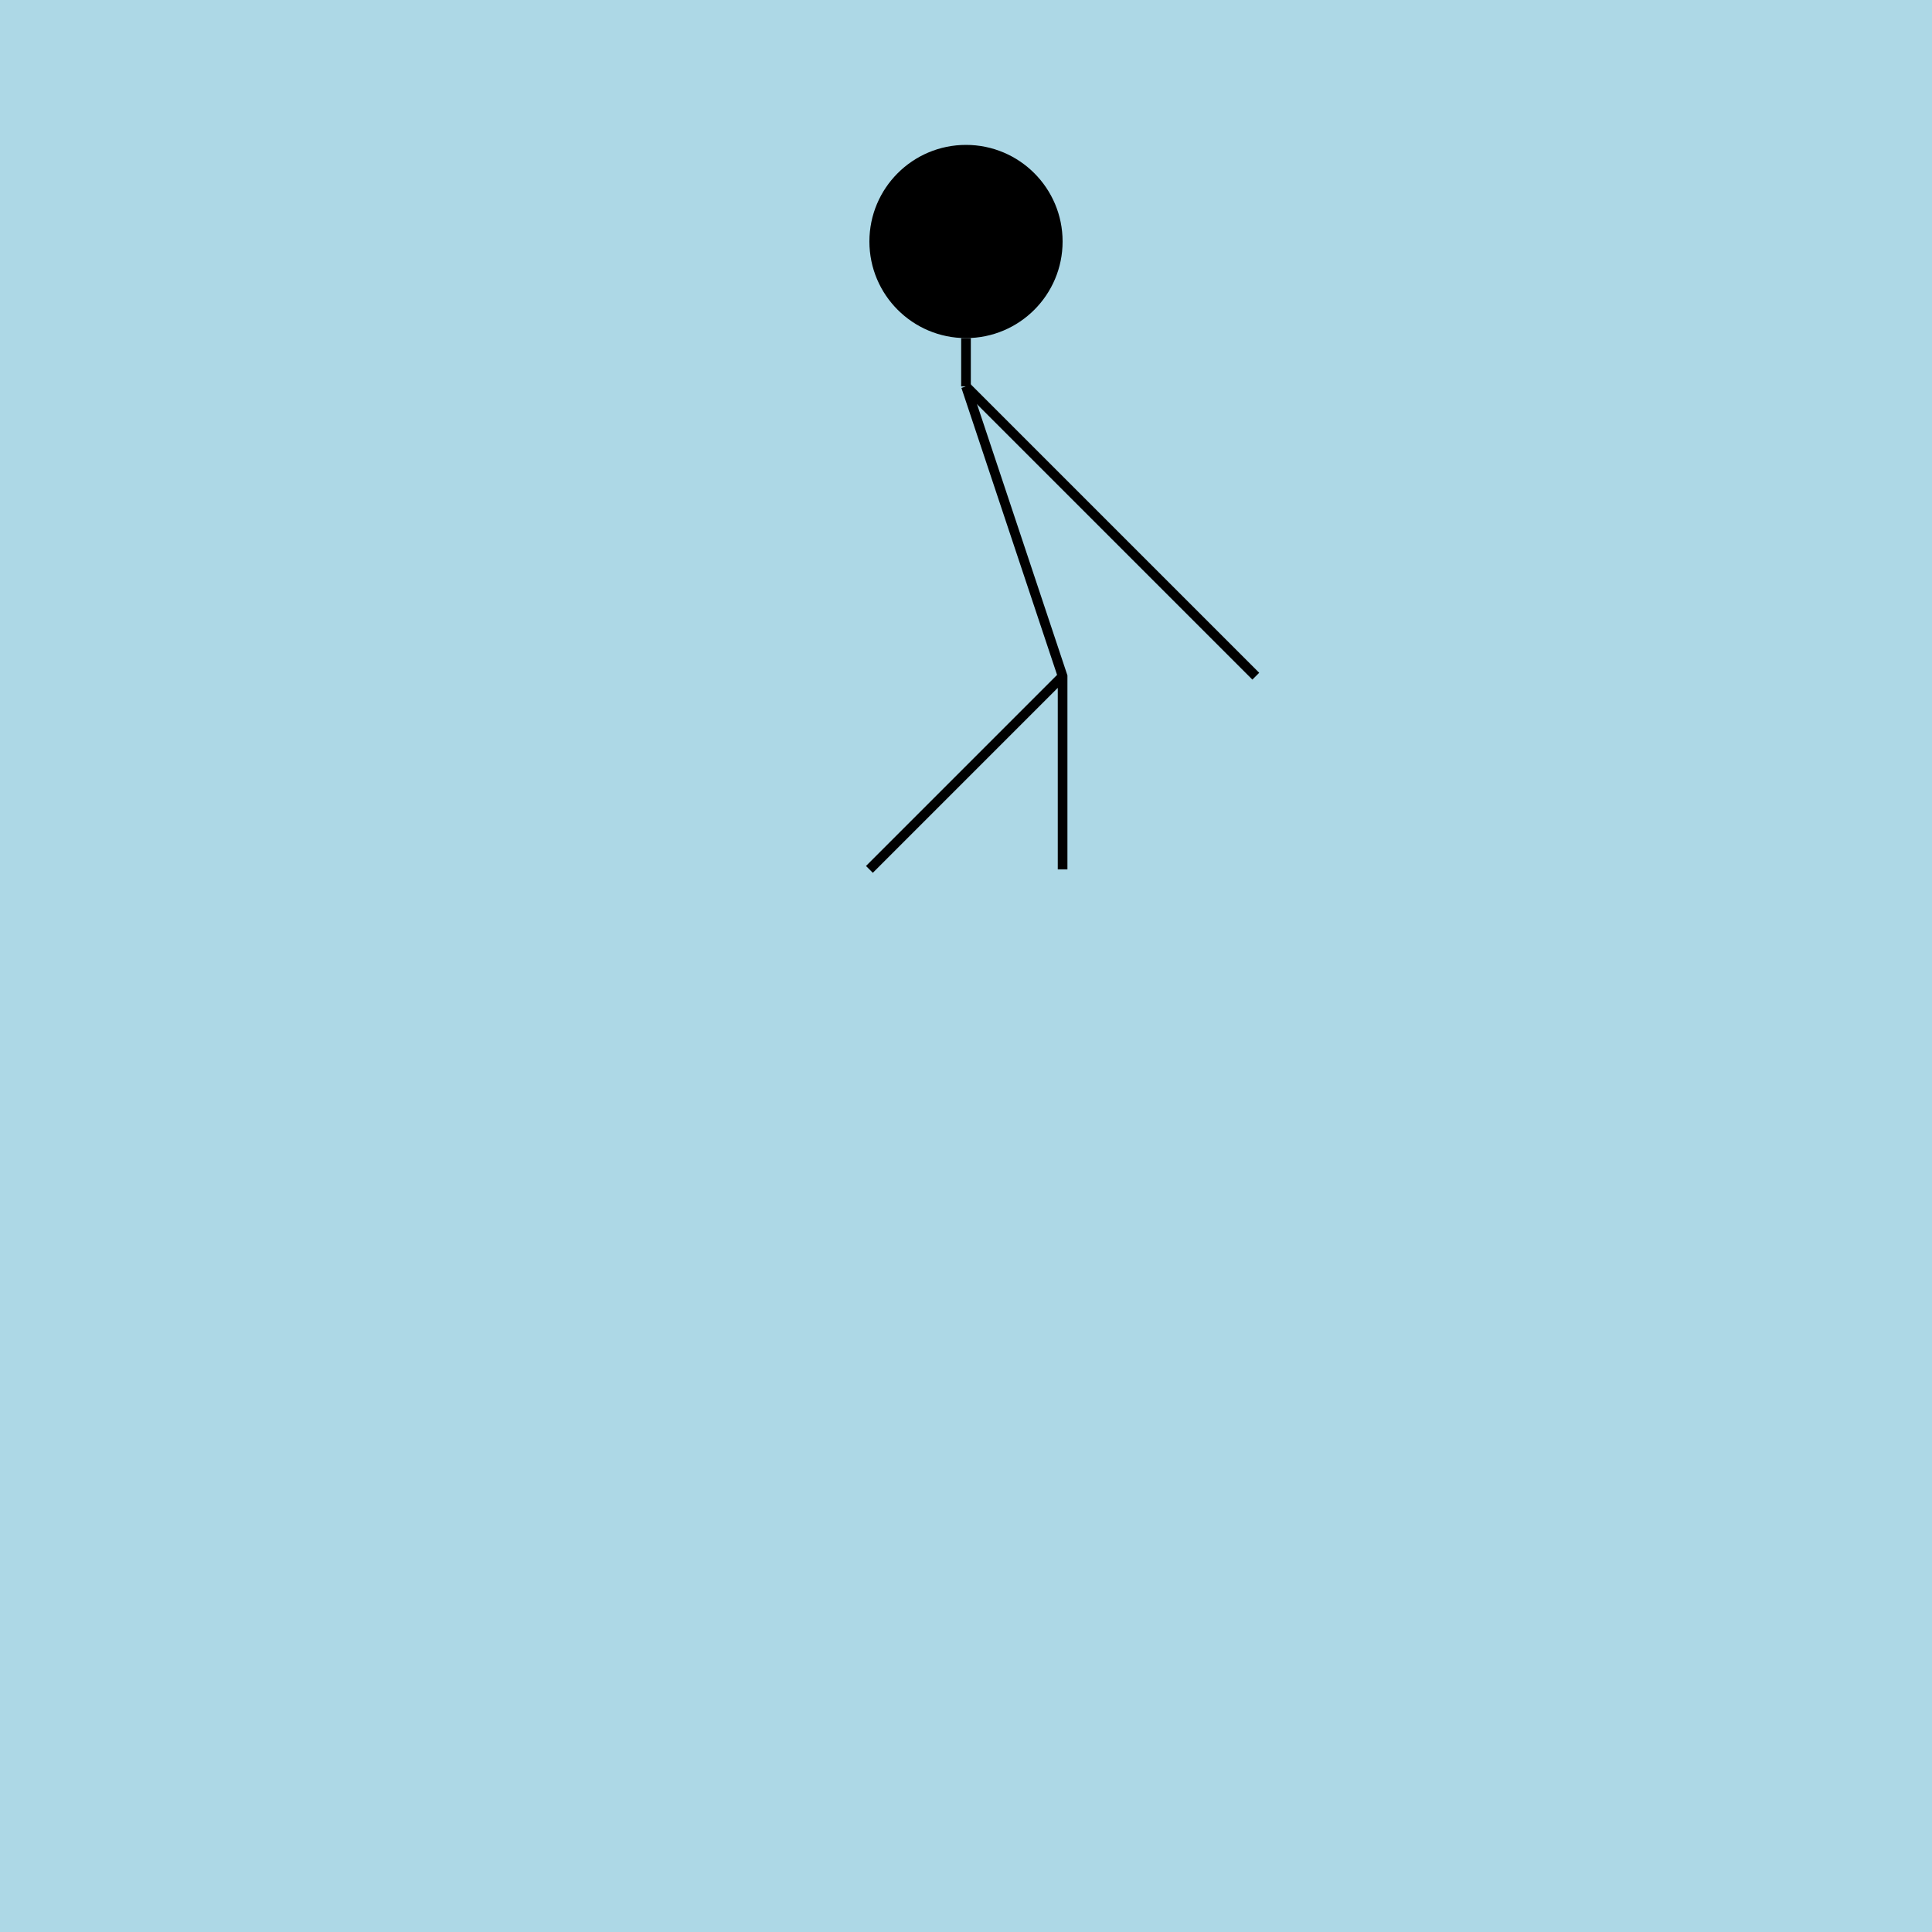
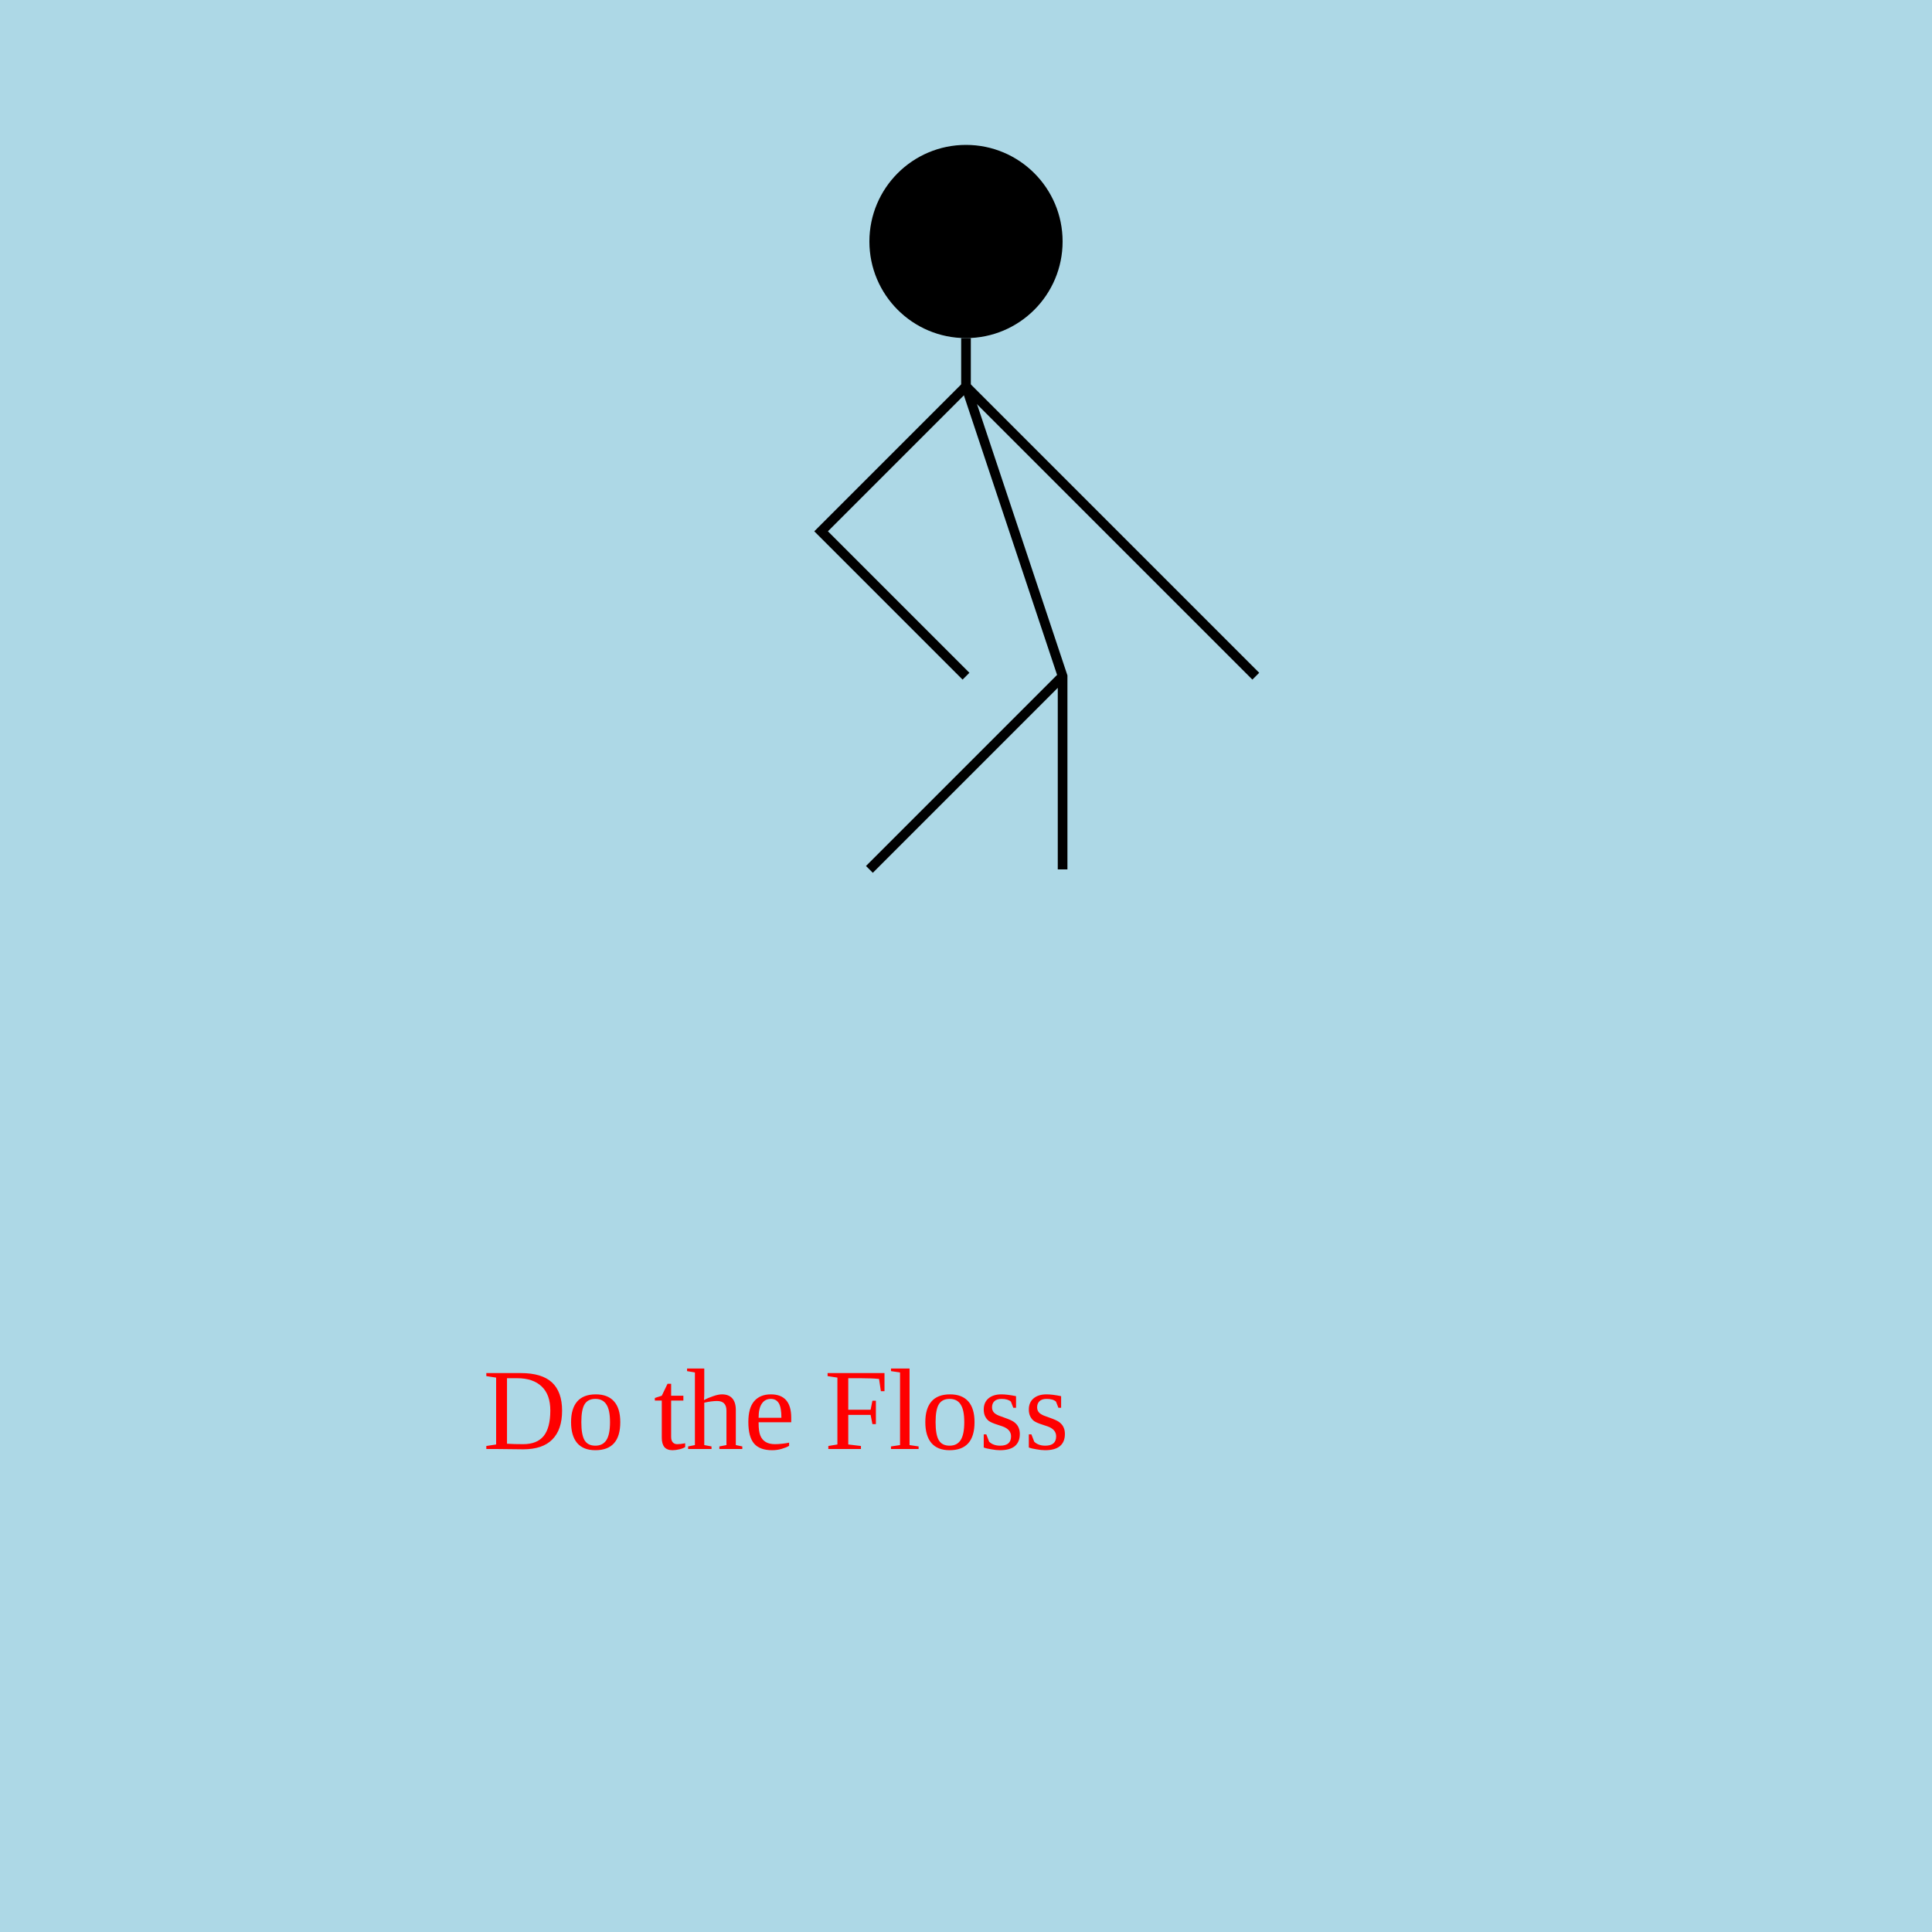
<svg xmlns="http://www.w3.org/2000/svg" width="780" height="780" viewBox="0 0 200 200" version="1.1">
  <style>
    @keyframes pulse {
      from {opacity: 0}
      35% {opacity: 1}
      50% {opacity: 1}
      65% {opacity: 0}
      to {opacity: 0}
    }
    .rainbow {
      animation-name: pulse;
      animation-duration:12s;
      animation-iteration-count: infinite;
    }
  </style>
  <rect x="0" y="0" width="200" height="200" fill="lightblue" />
-   <circle cx="100" cy="25" r="10" fill="black" />
+   <circle cx="100" cy="25" r="10" fill="black">
+     <animate dur="10s" repeatCount="indefinite" attributeName="r" values="10;15;10" />
+     <animate dur="15s" repeatCount="indefinite" attributeName="fill" values="red;green;blue;purple;pink;black;lightblue;darkblue;navyblue;darkpurple;lightpink;darkpink;lightpurple;peach;darkpeach;lightpeach;#c7ef13 ;darkred;lightred;lime" />
+     <animate dur="1s" repeatCount="indefinite" attributeName="cy" values="25;28;25;25" />
+     <animate dur="1s" repeatCount="indefinite" attributeName="cx" values="100;110;99;100;90;100" />
+   </circle>
  <path d=" M  100 35 L 100 40" stroke="black" fill="transparent" />
  <path d=" M  100 40 L 110 70 L 110 90 M 110 70 L 90 90" stroke="black" fill="transparent">
    <animate dur="1s" repeatCount="indefinite" attributeName="d" values=" M  100 40 L 110 70 L 110 110 M 110 70 L 90 110;  M  100 40 L 90 70 L 110 110 M 90 70 L 90 110;  M  100 40 L 110 70 L 110 110 M 110 70 L 90 110" />
  </path>
  <path d="M 100 40 l 15 15 l 15 15" stroke="black" fill="transparent">
-     <animate dur="1s" repeatCount="indefinite" attributeName="d" values="M 100 40 l 15 15 l 15 15; M 100 40 l 15 15 l -15 15; M 100 40 l 15 15 l 15 15" />
+     <animate dur="1s" repeatCount="indefinite" attributeName="d" values="M 100 40 l 15 15 l 15 15; M 100 40 l 0 15 l -15 15; M 100 40 l 15 15 l 15 15" />
  </path>
+   <path d="M 100 40 l -15 15 l 15 15" stroke="black" fill="transparent">
+     <animate dur="1s" repeatCount="indefinite" attributeName="d" values="M 100 40 l -15 15 l 15 15; M 100 40 l -20 15 l -15 15; M 100 40 l -15 15 l 15 15" />
+   </path>
+   <text x="50" y="150" width="100" height="100" textLength="100" fill="red">
+   Do the Floss
+  </text>
</svg>
